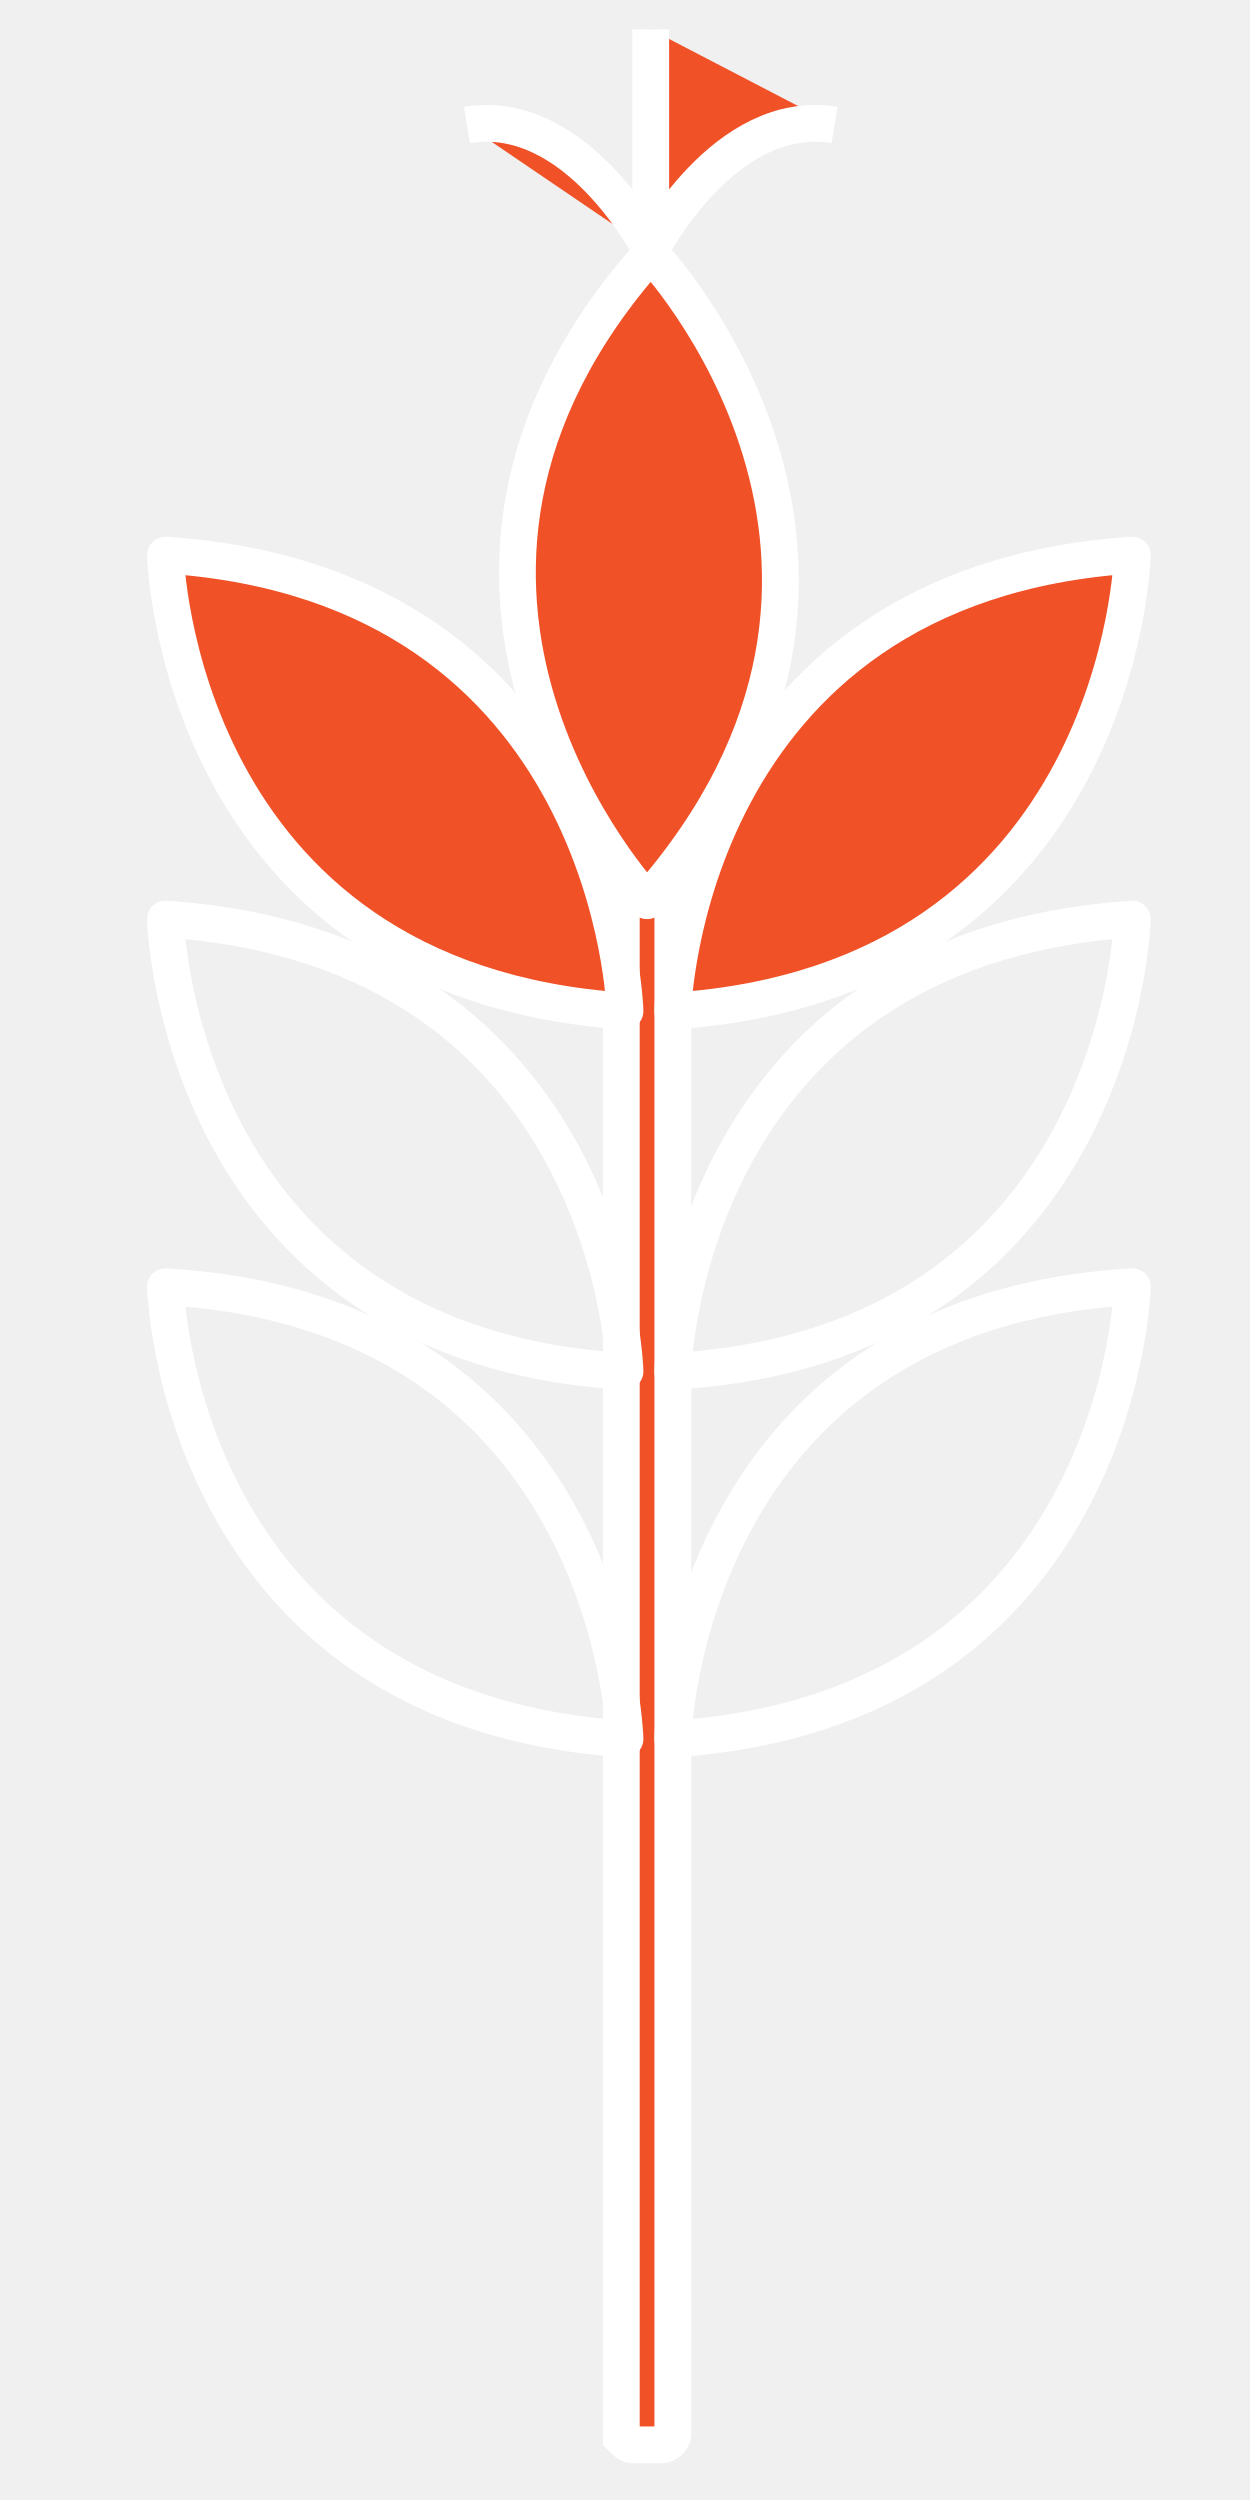
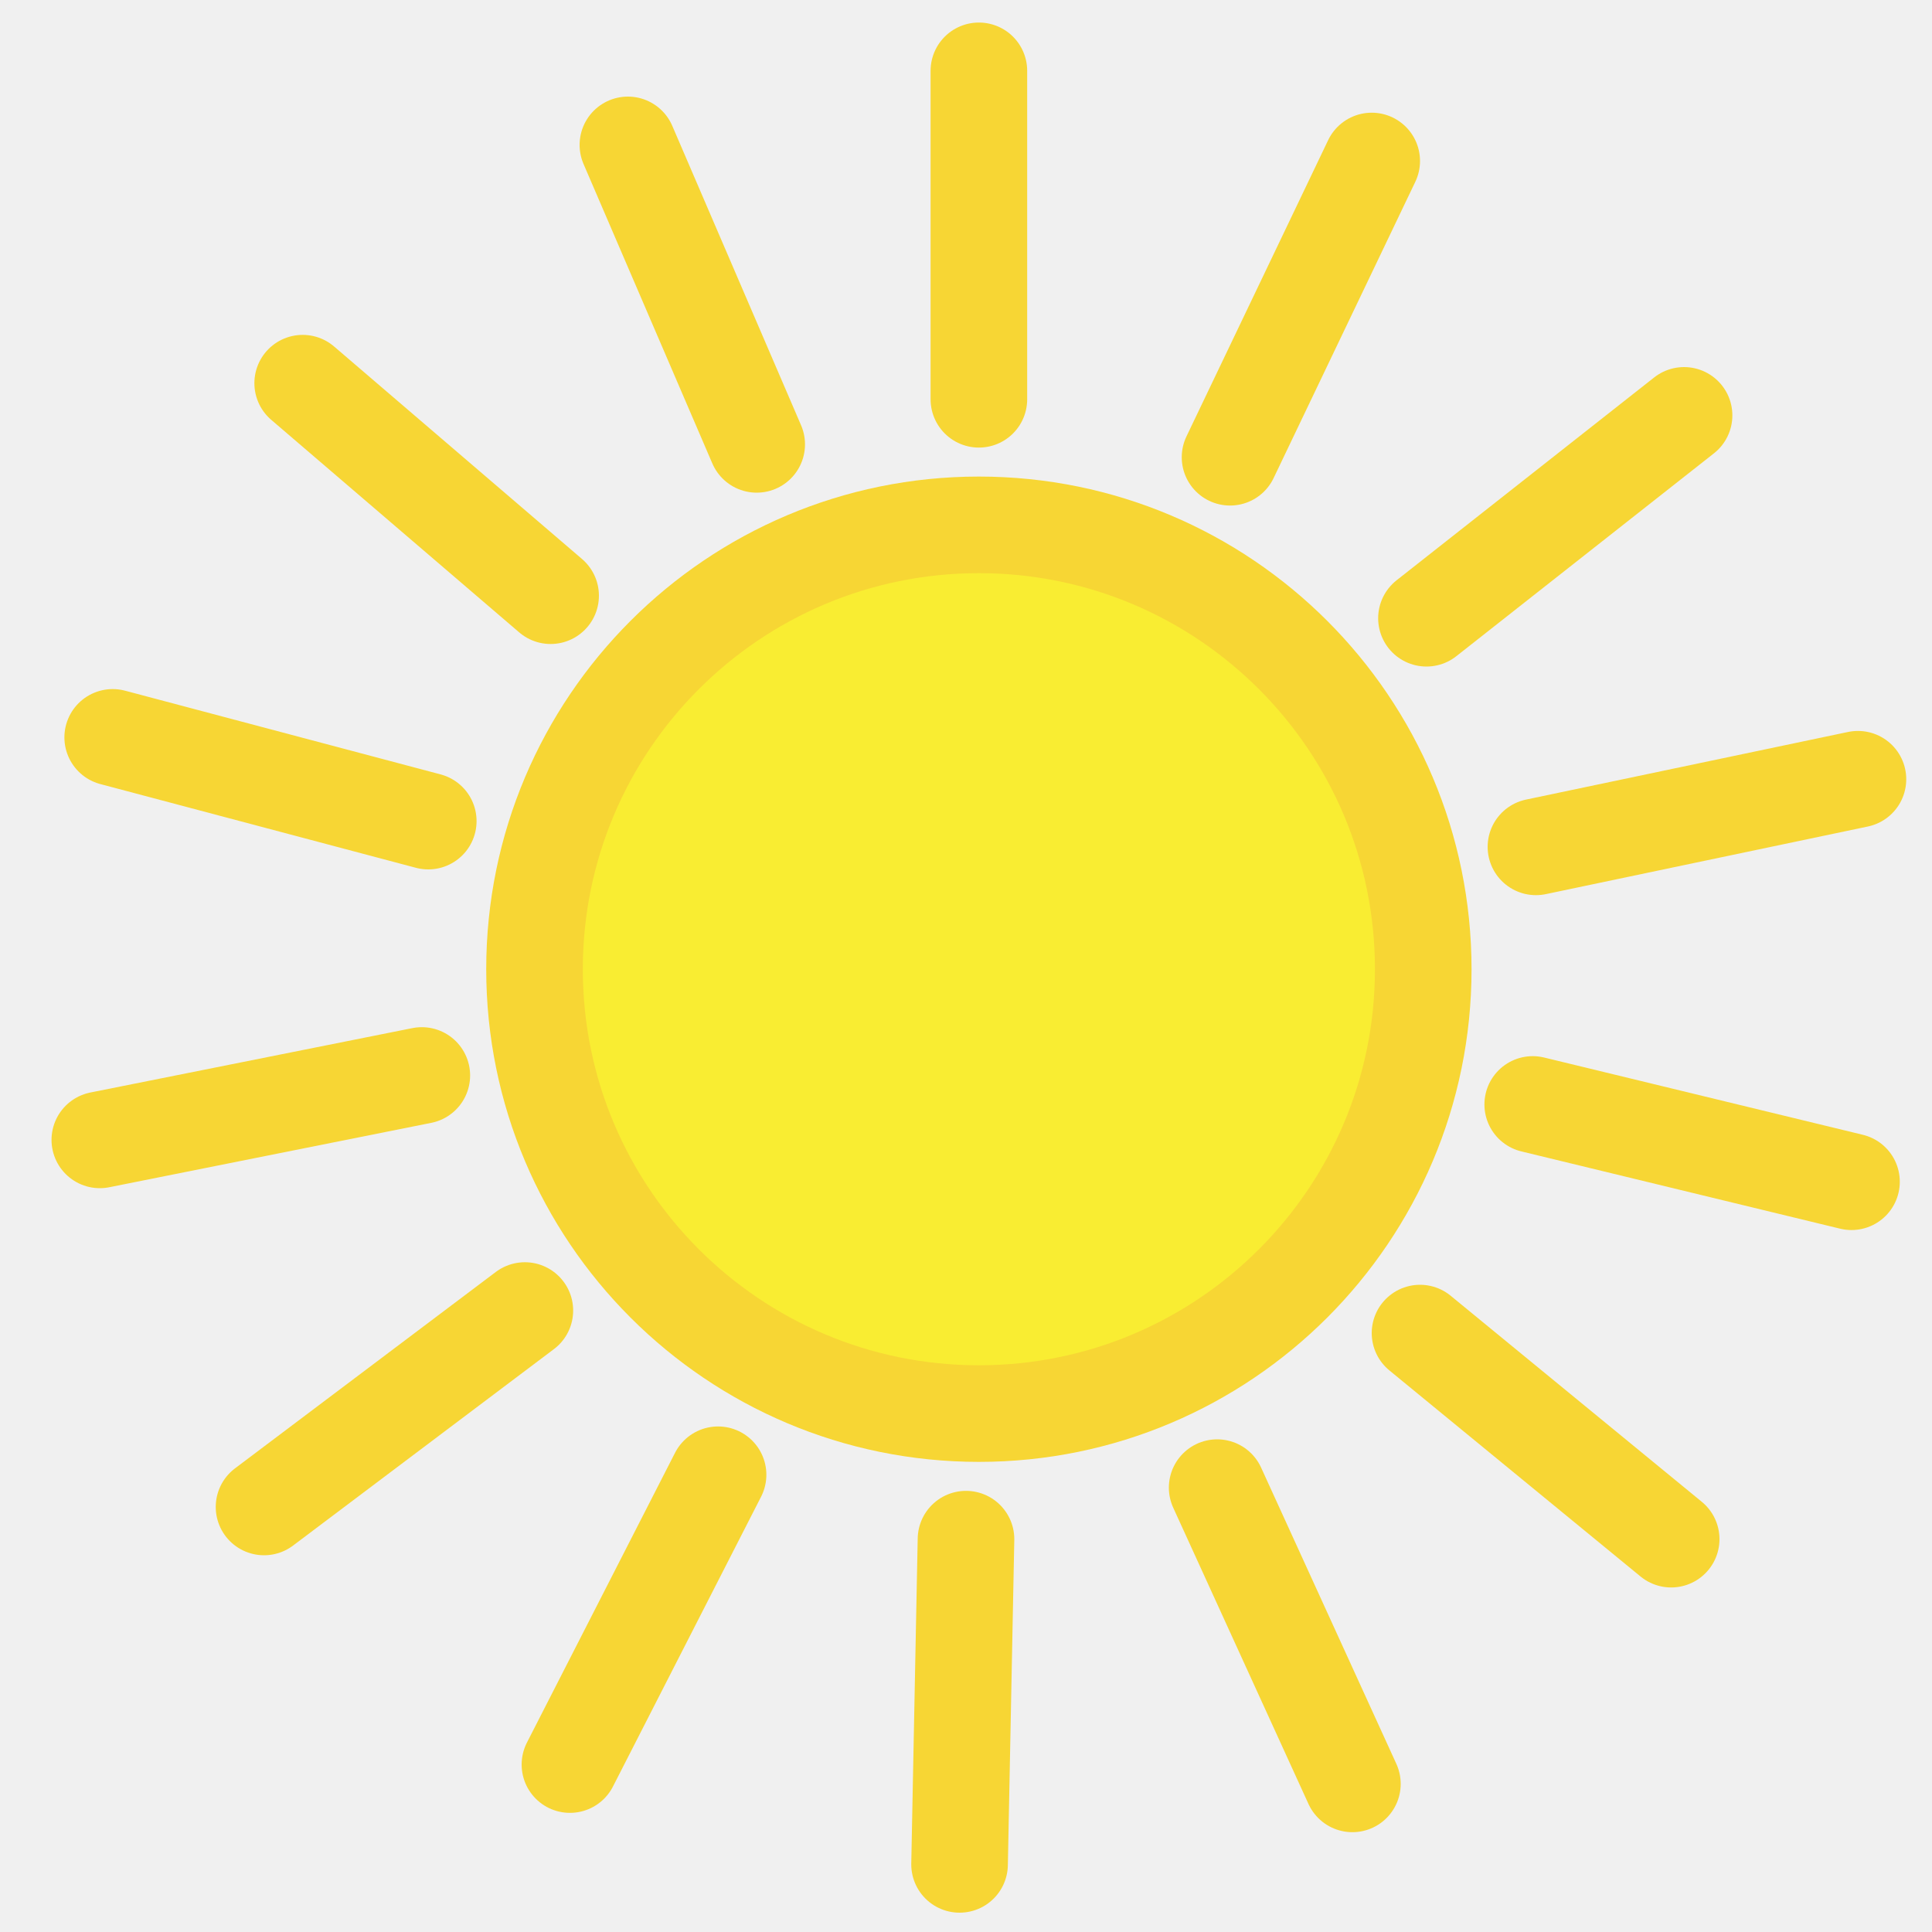
- <svg xmlns="http://www.w3.org/2000/svg" version="1.1" id="Layer_1" x="0px" y="0px" viewBox="0 0 34 68" style="enable-background:new 0 0 34 68;" xml:space="preserve">
+ <svg xmlns="http://www.w3.org/2000/svg" version="1.1" id="Layer_1" x="0px" y="0px" viewBox="0 0 60 60" style="enable-background:new 0 0 60 60;" xml:space="preserve">
  <style type="text/css">
- 	.st0{fill:#F05127;stroke:#FFFFFF;stroke-miterlimit:10;}
- 	.st1{fill:none;stroke:#FFFFFF;stroke-linecap:round;stroke-linejoin:round;stroke-miterlimit:10;}
- 	.st2{fill:#F05127;stroke:#FFFFFF;stroke-linecap:round;stroke-linejoin:round;stroke-miterlimit:10;}
+ 	.st0{fill:#F9ED32;stroke:#F7D634;stroke-width:3;stroke-miterlimit:10;}
+ 	.st1{fill:#F9ED32;stroke:#F7D634;stroke-width:3;stroke-linecap:round;stroke-miterlimit:10;}
</style>
  <g>
-     <path class="st0" d="M17.2,66.5h0.8c0.1,0,0.3-0.1,0.3-0.3V23.8c0-0.1-0.1-0.3-0.3-0.3h-0.8c-0.1,0-0.3,0.1-0.3,0.3v42.5   C17,66.4,17.1,66.5,17.2,66.5z" />
-     <path class="st1" d="M18.3,37.3C30.5,36.6,30.8,25,30.8,25C18.6,25.8,18.3,37.3,18.3,37.3z" />
-     <path class="st1" d="M17,37.3C4.8,36.6,4.5,25,4.5,25C16.7,25.8,17,37.3,17,37.3z" />
-     <path class="st1" d="M18.3,47.3C30.5,46.5,30.8,35,30.8,35C18.6,35.7,18.3,47.3,18.3,47.3z" />
-     <path class="st1" d="M17,47.3C4.8,46.5,4.5,35,4.5,35C16.7,35.7,17,47.3,17,47.3z" />
-     <path class="st0" d="M17.7,6.8c0,0-2-3.9-5-3.4" />
-     <path class="st0" d="M22.7,3.4c-3-0.5-5,3.4-5,3.4V0.8" />
-     <path class="st2" d="M17.6,24.5c8.1-9.2,0.1-17.6,0.1-17.6C9.6,16,17.6,24.5,17.6,24.5z" />
-     <path class="st2" d="M18.3,27.5c12.2-0.8,12.5-12.4,12.5-12.4C18.6,15.9,18.3,27.5,18.3,27.5z" />
-     <path class="st2" d="M17,27.5C4.8,26.7,4.5,15.1,4.5,15.1C16.7,15.9,17,27.5,17,27.5z" />
+     <circle class="st0" cx="30.4" cy="30.1" r="13.8" />
+     <path class="st0" d="M44.9,34" />
+     <line class="st1" x1="30.4" y1="2.2" x2="30.4" y2="12.4" />
+     <line class="st1" x1="42.6" y1="5" x2="38.2" y2="14.2" />
+     <line class="st1" x1="52.3" y1="12.9" x2="44.3" y2="19.2" />
+     <line class="st1" x1="57.7" y1="24.2" x2="47.7" y2="26.3" />
+     <line class="st1" x1="57.5" y1="36.7" x2="47.6" y2="34.3" />
+     <line class="st1" x1="51.9" y1="47.8" x2="44.1" y2="41.4" />
+     <line class="st1" x1="42" y1="55.4" x2="37.8" y2="46.2" />
+     <line class="st1" x1="29.8" y1="57.9" x2="30" y2="47.8" />
+     <line class="st1" x1="17.7" y1="54.8" x2="22.3" y2="45.8" />
+     <line class="st1" x1="8.2" y1="46.8" x2="16.3" y2="40.7" />
+     <line class="st1" x1="3.1" y1="35.4" x2="13.1" y2="33.4" />
+     <line class="st1" x1="3.5" y1="22.9" x2="13.3" y2="25.5" />
+     <line class="st1" x1="9.4" y1="11.9" x2="17.1" y2="18.5" />
+     <line class="st1" x1="19.5" y1="4.5" x2="23.5" y2="13.8" />
  </g>
</svg>
